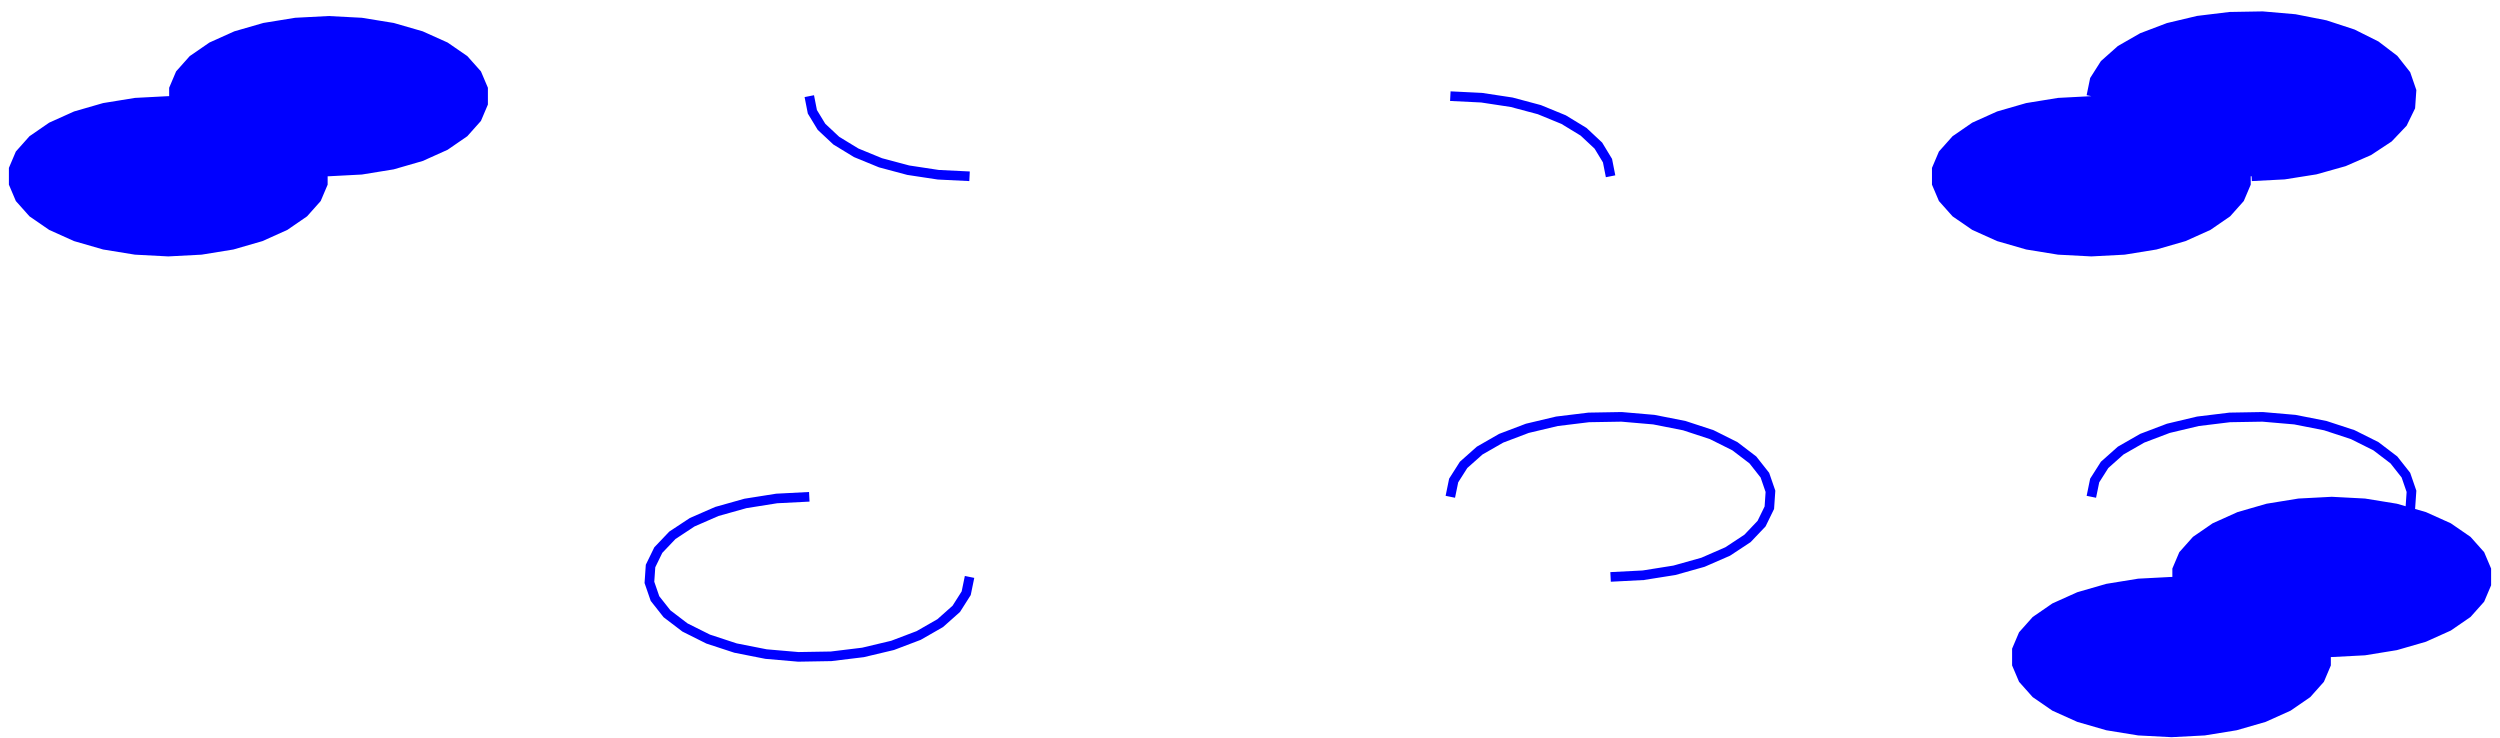
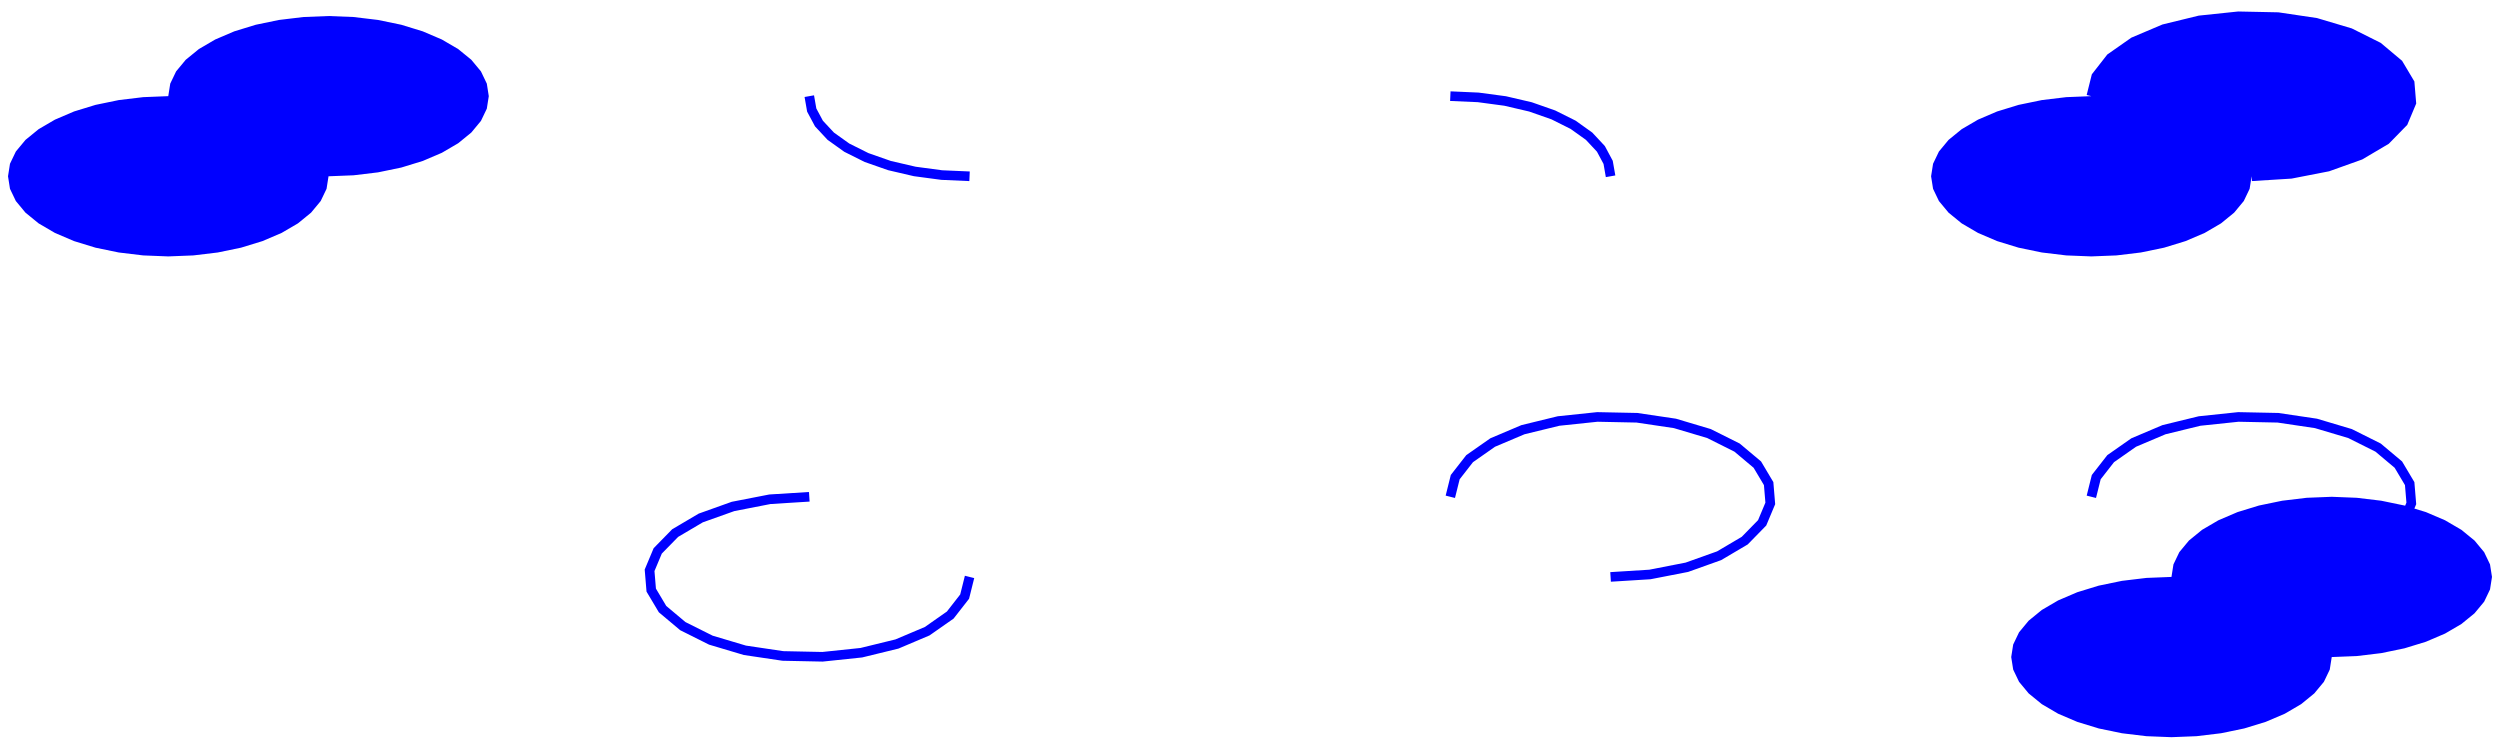
<svg xmlns="http://www.w3.org/2000/svg" width="156mm" height="46mm" viewBox="0 -148 156 46" version="1.1">
-   <path d=" M 132.579,-132.109 L 134.567,-132.432 L 136.378,-132.955 L 137.931,-133.654 L 139.16,-134.5 L 140.011,-135.455  L 140.445,-136.477 L 140.445,-137.003 L 140.5,-137 L 140.515,-136.7 L 142.566,-136.806 L 144.548,-137.12  L 146.368,-137.632 L 147.952,-138.323 L 149.238,-139.171 L 150.172,-140.153 L 150.702,-141.24 L 150.78,-142.381  L 150.396,-143.495 L 149.591,-144.516 L 148.417,-145.411 L 146.925,-146.157 L 145.177,-146.73 L 143.24,-147.112  L 141.193,-147.289 L 139.118,-147.253 L 137.098,-147.007 L 135.216,-146.56 L 133.546,-145.926 L 132.154,-145.128  L 131.097,-144.188 L 130.426,-143.132 L 130.206,-142.06 L 130.5,-142 L 128.421,-141.891 L 126.433,-141.568  L 124.622,-141.045 L 123.069,-140.346 L 121.84,-139.5 L 120.989,-138.545 L 120.555,-137.523 L 120.555,-136.477  L 120.989,-135.455 L 121.84,-134.5 L 123.069,-133.654 L 124.622,-132.955 L 126.433,-132.432 L 128.421,-132.109  L 130.5,-132 z M 12.579,-132.109 L 14.567,-132.432 L 16.378,-132.955 L 17.931,-133.654 L 19.16,-134.5 L 20.011,-135.455  L 20.445,-136.477 L 20.445,-137.003 L 20.5,-137 L 22.579,-137.109 L 24.567,-137.432 L 26.378,-137.955  L 27.931,-138.654 L 29.16,-139.5 L 30.011,-140.455 L 30.445,-141.477 L 30.445,-142.523 L 30.011,-143.545  L 29.16,-144.5 L 27.931,-145.346 L 26.378,-146.045 L 24.567,-146.568 L 22.579,-146.891 L 20.5,-147  L 18.421,-146.891 L 16.433,-146.568 L 14.622,-146.045 L 13.069,-145.346 L 11.84,-144.5 L 10.989,-143.545  L 10.555,-142.523 L 10.555,-141.997 L 10.5,-142 L 8.421,-141.891 L 6.433,-141.568 L 4.622,-141.045  L 3.069,-140.346 L 1.84,-139.5 L 0.989,-138.545 L 0.555,-137.523 L 0.555,-136.477 L 0.989,-135.455  L 1.84,-134.5 L 3.069,-133.654 L 4.622,-132.955 L 6.433,-132.432 L 8.421,-132.109 L 10.5,-132  z M 100.794,-137.058 L 100.592,-138.086 L 99.974,-139.104 L 98.997,-140.018 L 97.707,-140.804 L 96.152,-141.442  L 94.388,-141.914 L 92.481,-142.203 L 90.515,-142.3 L 90.485,-141.7 L 92.421,-141.605 L 94.265,-141.325  L 95.96,-140.873 L 97.435,-140.267 L 98.632,-139.538 L 99.504,-138.722 L 100.024,-137.865 L 100.206,-136.942  z M 60.515,-137.3 L 58.579,-137.395 L 56.735,-137.675 L 55.04,-138.127 L 53.565,-138.733 L 52.368,-139.462  L 51.496,-140.278 L 50.976,-141.135 L 50.794,-142.058 L 50.206,-141.942 L 50.408,-140.914 L 51.026,-139.896  L 52.003,-138.982 L 53.293,-138.196 L 54.848,-137.558 L 56.612,-137.086 L 58.519,-136.797 L 60.485,-136.7  z M 102.566,-111.806 L 104.548,-112.12 L 106.368,-112.632 L 107.952,-113.323 L 109.238,-114.171 L 110.172,-115.153  L 110.702,-116.24 L 110.78,-117.381 L 110.396,-118.495 L 109.591,-119.516 L 108.417,-120.411 L 106.925,-121.157  L 105.177,-121.73 L 103.24,-122.112 L 101.193,-122.289 L 99.118,-122.253 L 97.098,-122.007 L 95.216,-121.56  L 93.546,-120.926 L 92.154,-120.128 L 91.097,-119.188 L 90.426,-118.132 L 90.206,-117.06 L 90.794,-116.94  L 90.992,-117.903 L 91.559,-118.796 L 92.507,-119.639 L 93.803,-120.382 L 95.392,-120.985 L 97.204,-121.416  L 99.159,-121.654 L 101.172,-121.688 L 103.156,-121.517 L 105.025,-121.149 L 106.696,-120.6 L 108.098,-119.9  L 109.167,-119.085 L 109.862,-118.203 L 110.173,-117.301 L 110.112,-116.398 L 109.673,-115.499 L 108.85,-114.634  L 107.665,-113.852 L 106.166,-113.198 L 104.42,-112.708 L 102.503,-112.403 L 100.485,-112.3 L 100.515,-111.7  z M 137.579,-102.109 L 139.567,-102.432 L 141.378,-102.955 L 142.931,-103.654 L 144.16,-104.5 L 145.011,-105.455  L 145.445,-106.477 L 145.445,-107.003 L 145.5,-107 L 147.579,-107.109 L 149.567,-107.432 L 151.378,-107.955  L 152.931,-108.654 L 154.16,-109.5 L 155.011,-110.455 L 155.445,-111.477 L 155.445,-112.523 L 155.011,-113.545  L 154.16,-114.5 L 152.931,-115.346 L 151.378,-116.045 L 150.702,-116.24 L 150.702,-116.24 L 150.78,-117.381  L 150.396,-118.495 L 149.591,-119.516 L 148.417,-120.411 L 146.925,-121.157 L 145.177,-121.73 L 143.24,-122.112  L 141.193,-122.289 L 139.118,-122.253 L 137.098,-122.007 L 135.216,-121.56 L 133.546,-120.926 L 132.154,-120.128  L 131.097,-119.188 L 130.426,-118.132 L 130.206,-117.06 L 130.794,-116.94 L 130.992,-117.903 L 131.559,-118.796  L 132.506,-119.639 L 133.803,-120.382 L 135.392,-120.985 L 137.204,-121.416 L 139.159,-121.654 L 141.172,-121.688  L 143.156,-121.517 L 145.025,-121.149 L 146.696,-120.6 L 148.098,-119.9 L 149.167,-119.085 L 149.862,-118.203  L 150.173,-117.301 L 150.112,-116.41 L 149.567,-116.568 L 147.579,-116.891 L 145.5,-117 L 143.421,-116.891  L 141.433,-116.568 L 139.622,-116.045 L 138.069,-115.346 L 136.84,-114.5 L 135.989,-113.545 L 135.555,-112.523  L 135.555,-111.997 L 135.5,-112 L 133.421,-111.891 L 131.433,-111.568 L 129.622,-111.045 L 128.069,-110.346  L 126.84,-109.5 L 125.989,-108.545 L 125.555,-107.523 L 125.555,-106.477 L 125.989,-105.455 L 126.84,-104.5  L 128.069,-103.654 L 129.622,-102.955 L 131.433,-102.432 L 133.421,-102.109 L 135.5,-102 z M 51.882,-106.747 L 53.902,-106.993 L 55.784,-107.44 L 57.454,-108.074 L 58.846,-108.872 L 59.903,-109.812  L 60.574,-110.868 L 60.794,-111.94 L 60.206,-112.06 L 60.008,-111.097 L 59.441,-110.204 L 58.493,-109.361  L 57.197,-108.618 L 55.608,-108.015 L 53.796,-107.584 L 51.841,-107.346 L 49.828,-107.312 L 47.844,-107.483  L 45.975,-107.851 L 44.304,-108.4 L 42.902,-109.1 L 41.833,-109.915 L 41.138,-110.797 L 40.827,-111.699  L 40.889,-112.602 L 41.327,-113.501 L 42.15,-114.366 L 43.335,-115.148 L 44.834,-115.802 L 46.58,-116.292  L 48.497,-116.597 L 50.515,-116.7 L 50.485,-117.3 L 48.434,-117.194 L 46.452,-116.88 L 44.632,-116.368  L 43.048,-115.677 L 41.762,-114.829 L 40.828,-113.847 L 40.298,-112.76 L 40.22,-111.619 L 40.604,-110.505  L 41.409,-109.484 L 42.584,-108.589 L 44.075,-107.843 L 45.823,-107.27 L 47.76,-106.888 L 49.807,-106.711  z " stroke="none" fill="blue" stroke-width="0.35" />
+   <path d=" M 132.064,-132.062 L 133.59,-132.245 L 135.04,-132.545 L 136.378,-132.955 L 137.571,-133.465 L 138.59,-134.061  L 139.41,-134.73 L 140.011,-135.455 L 140.377,-136.218 L 140.5,-137 L 140.519,-136.701 L 142.993,-136.855  L 145.339,-137.312 L 147.401,-138.049 L 149.058,-139.027 L 150.213,-140.208 L 150.771,-141.539 L 150.657,-142.917  L 149.89,-144.206 L 148.557,-145.324 L 146.753,-146.226 L 144.582,-146.873 L 142.171,-147.231 L 139.662,-147.283  L 137.202,-147.025 L 134.936,-146.472 L 132.997,-145.65 L 131.496,-144.6 L 130.53,-143.362 L 130.209,-142.073  L 130.5,-142 L 128.936,-141.938 L 127.41,-141.755 L 125.96,-141.455 L 124.622,-141.045 L 123.429,-140.535  L 122.41,-139.939 L 121.59,-139.27 L 120.989,-138.545 L 120.623,-137.782 L 120.5,-137 L 120.623,-136.218  L 120.989,-135.455 L 121.59,-134.73 L 122.41,-134.061 L 123.429,-133.465 L 124.622,-132.955 L 125.96,-132.545  L 127.41,-132.245 L 128.936,-132.062 L 130.5,-132 z M 12.064,-132.062 L 13.59,-132.245 L 15.04,-132.545 L 16.378,-132.955 L 17.571,-133.465 L 18.59,-134.061  L 19.41,-134.73 L 20.011,-135.455 L 20.377,-136.218 L 20.5,-137 L 22.064,-137.062 L 23.59,-137.245  L 25.04,-137.545 L 26.378,-137.955 L 27.571,-138.465 L 28.59,-139.061 L 29.41,-139.73 L 30.011,-140.455  L 30.377,-141.218 L 30.5,-142 L 30.377,-142.782 L 30.011,-143.545 L 29.41,-144.27 L 28.59,-144.939  L 27.571,-145.535 L 26.378,-146.045 L 25.04,-146.455 L 23.59,-146.755 L 22.064,-146.938 L 20.5,-147  L 18.936,-146.938 L 17.41,-146.755 L 15.96,-146.455 L 14.622,-146.045 L 13.429,-145.535 L 12.41,-144.939  L 11.59,-144.27 L 10.989,-143.545 L 10.623,-142.782 L 10.5,-142 L 8.936,-141.938 L 7.41,-141.755  L 5.96,-141.455 L 4.622,-141.045 L 3.429,-140.535 L 2.41,-139.939 L 1.59,-139.27 L 0.989,-138.545  L 0.623,-137.782 L 0.5,-137 L 0.623,-136.218 L 0.989,-135.455 L 1.59,-134.73 L 2.41,-134.061  L 3.429,-133.465 L 4.622,-132.955 L 5.96,-132.545 L 7.41,-132.245 L 8.936,-132.062 L 10.5,-132  z M 100.796,-137.052 L 100.635,-137.967 L 100.143,-138.886 L 99.359,-139.727 L 98.316,-140.472 L 97.045,-141.107  L 95.584,-141.619 L 93.974,-141.994 L 92.263,-142.223 L 90.513,-142.3 L 90.487,-141.7 L 92.21,-141.625  L 93.866,-141.403 L 95.416,-141.042 L 96.811,-140.553 L 98.005,-139.956 L 98.961,-139.273 L 99.651,-138.534  L 100.061,-137.769 L 100.204,-136.948 z M 60.513,-137.3 L 58.79,-137.375 L 57.134,-137.597 L 55.584,-137.958 L 54.189,-138.447 L 52.995,-139.044  L 52.039,-139.727 L 51.349,-140.466 L 50.939,-141.231 L 50.795,-142.052 L 50.205,-141.948 L 50.365,-141.033  L 50.857,-140.114 L 51.641,-139.273 L 52.684,-138.528 L 53.955,-137.893 L 55.416,-137.381 L 57.026,-137.006  L 58.737,-136.777 L 60.487,-136.7 z M 102.993,-111.855 L 105.339,-112.312 L 107.401,-113.049 L 109.058,-114.027 L 110.213,-115.208 L 110.771,-116.539  L 110.657,-117.917 L 109.89,-119.206 L 108.557,-120.324 L 106.753,-121.226 L 104.582,-121.873 L 102.171,-122.231  L 99.662,-122.283 L 97.201,-122.025 L 94.936,-121.472 L 92.997,-120.65 L 91.496,-119.6 L 90.53,-118.362  L 90.209,-117.073 L 90.791,-116.927 L 91.082,-118.093 L 91.914,-119.16 L 93.289,-120.123 L 95.125,-120.9  L 97.305,-121.433 L 99.687,-121.683 L 102.121,-121.632 L 104.452,-121.285 L 106.531,-120.666 L 108.226,-119.818  L 109.426,-118.811 L 110.07,-117.729 L 110.161,-116.635 L 109.704,-115.545 L 108.685,-114.503 L 107.145,-113.594  L 105.18,-112.893 L 102.917,-112.451 L 100.481,-112.299 L 100.519,-111.701 z M 137.064,-102.062 L 138.59,-102.245 L 140.04,-102.545 L 141.378,-102.955 L 142.571,-103.464 L 143.59,-104.061  L 144.41,-104.73 L 145.011,-105.455 L 145.377,-106.218 L 145.5,-107 L 147.064,-107.062 L 148.59,-107.245  L 150.04,-107.545 L 151.378,-107.955 L 152.571,-108.465 L 153.59,-109.061 L 154.41,-109.73 L 155.011,-110.455  L 155.377,-111.218 L 155.5,-112 L 155.377,-112.782 L 155.011,-113.545 L 154.41,-114.27 L 153.59,-114.939  L 152.571,-115.535 L 151.378,-116.045 L 150.657,-116.266 L 150.771,-116.539 L 150.657,-117.917 L 149.89,-119.206  L 148.557,-120.324 L 146.753,-121.226 L 144.582,-121.873 L 142.171,-122.231 L 139.662,-122.283 L 137.202,-122.025  L 134.936,-121.472 L 132.997,-120.65 L 131.496,-119.6 L 130.53,-118.362 L 130.209,-117.073 L 130.791,-116.927  L 131.082,-118.093 L 131.914,-119.16 L 133.289,-120.123 L 135.125,-120.9 L 137.304,-121.433 L 139.687,-121.683  L 142.121,-121.632 L 144.452,-121.285 L 146.531,-120.666 L 148.226,-119.818 L 149.426,-118.811 L 150.07,-117.729  L 150.161,-116.635 L 150.08,-116.443 L 150.04,-116.455 L 148.59,-116.755 L 147.064,-116.938 L 145.5,-117  L 143.936,-116.938 L 142.41,-116.755 L 140.96,-116.455 L 139.622,-116.045 L 138.429,-115.535 L 137.41,-114.939  L 136.59,-114.27 L 135.989,-113.545 L 135.623,-112.782 L 135.5,-112 L 133.936,-111.938 L 132.41,-111.755  L 130.96,-111.455 L 129.622,-111.045 L 128.429,-110.535 L 127.41,-109.939 L 126.59,-109.27 L 125.989,-108.545  L 125.623,-107.782 L 125.5,-107 L 125.623,-106.218 L 125.989,-105.455 L 126.59,-104.73 L 127.41,-104.061  L 128.429,-103.464 L 129.622,-102.955 L 130.96,-102.545 L 132.41,-102.245 L 133.936,-102.062 L 135.5,-102  z M 53.798,-106.975 L 56.064,-107.528 L 58.003,-108.35 L 59.504,-109.4 L 60.47,-110.638 L 60.791,-111.927  L 60.209,-112.073 L 59.918,-110.907 L 59.086,-109.84 L 57.711,-108.877 L 55.875,-108.1 L 53.696,-107.567  L 51.313,-107.317 L 48.879,-107.368 L 46.548,-107.715 L 44.469,-108.334 L 42.774,-109.182 L 41.574,-110.189  L 40.93,-111.271 L 40.839,-112.365 L 41.296,-113.455 L 42.315,-114.497 L 43.855,-115.406 L 45.82,-116.107  L 48.083,-116.549 L 50.519,-116.701 L 50.481,-117.299 L 48.007,-117.145 L 45.661,-116.688 L 43.599,-115.951  L 41.942,-114.973 L 40.787,-113.792 L 40.229,-112.461 L 40.343,-111.083 L 41.111,-109.794 L 42.443,-108.676  L 44.247,-107.774 L 46.418,-107.127 L 48.829,-106.769 L 51.338,-106.717 z " stroke="none" fill="blue" stroke-width="0.35" />
</svg>
